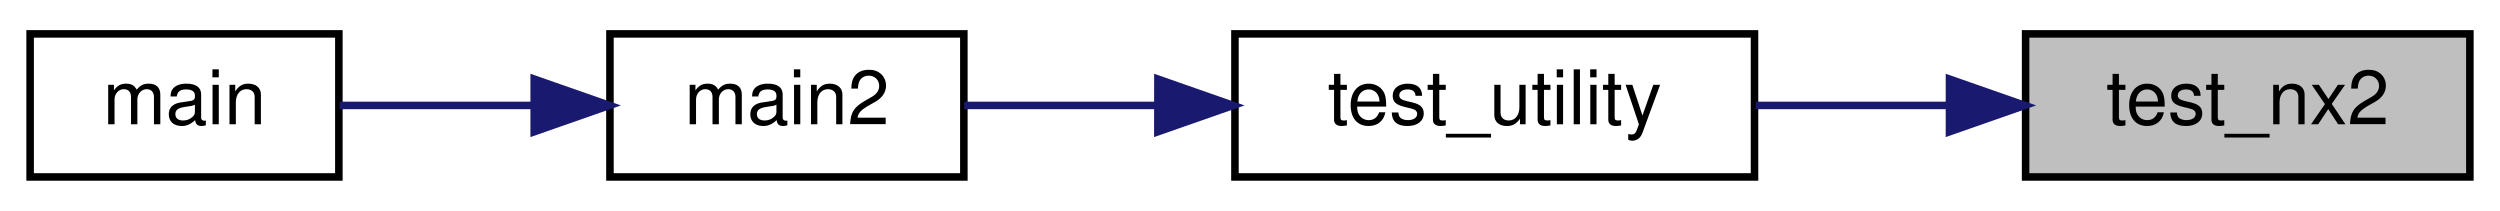
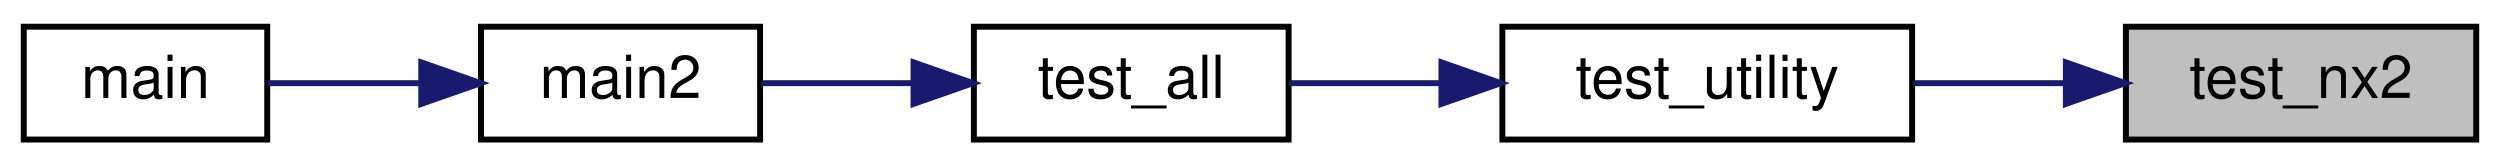
- <svg xmlns="http://www.w3.org/2000/svg" xmlns:xlink="http://www.w3.org/1999/xlink" width="332pt" height="28pt" viewBox="0.00 0.00 332.00 28.00">
+ <svg xmlns="http://www.w3.org/2000/svg" xmlns:xlink="http://www.w3.org/1999/xlink" width="421pt" height="28pt" viewBox="0.00 0.00 421.00 28.00">
  <g id="graph0" class="graph" transform="scale(1 1) rotate(0) translate(4 24)">
-     <polygon fill="white" stroke="transparent" points="-4,4 -4,-24 328,-24 328,4 -4,4" />
+     <polygon fill="white" stroke="transparent" points="-4,4 -4,-24 417,-24 417,4 -4,4" />
    <g id="node1" class="node">
      <g id="a_node1">
        <a xlink:title=" ">
-           <polygon fill="#bfbfbf" stroke="black" points="265,-0.5 265,-19.5 324,-19.5 324,-0.5 265,-0.5" />
-           <text text-anchor="middle" x="294.5" y="-7.5" font-family="Helvetica,sans-Serif" font-size="10.00">test_nx2</text>
+           <polygon fill="#bfbfbf" stroke="black" points="354,-0.5 354,-19.5 413,-19.5 413,-0.5 354,-0.5" />
+           <text text-anchor="middle" x="383.5" y="-7.5" font-family="Helvetica,sans-Serif" font-size="10.00">test_nx2</text>
        </a>
      </g>
    </g>
    <g id="node2" class="node">
      <g id="a_node2">
        <a xlink:href="utility_8hpp.html#a5e29afed548a99cd2c14f21a464382d7" target="_top" xlink:title=" ">
-           <polygon fill="white" stroke="black" points="160,-0.5 160,-19.5 229,-19.5 229,-0.5 160,-0.5" />
-           <text text-anchor="middle" x="194.5" y="-7.5" font-family="Helvetica,sans-Serif" font-size="10.00">test_utility</text>
+           <polygon fill="white" stroke="black" points="249,-0.5 249,-19.5 318,-19.5 318,-0.5 249,-0.5" />
+           <text text-anchor="middle" x="283.5" y="-7.5" font-family="Helvetica,sans-Serif" font-size="10.00">test_utility</text>
        </a>
      </g>
    </g>
    <g id="edge1" class="edge">
-       <path fill="none" stroke="midnightblue" d="M254.83,-10C246.35,-10 237.43,-10 229.16,-10" />
-       <polygon fill="midnightblue" stroke="midnightblue" points="254.89,-13.5 264.89,-10 254.89,-6.5 254.89,-13.5" />
+       <path fill="none" stroke="midnightblue" d="M343.83,-10C335.35,-10 326.43,-10 318.16,-10" />
+       <polygon fill="midnightblue" stroke="midnightblue" points="343.89,-13.5 353.89,-10 343.89,-6.5 343.89,-13.5" />
    </g>
    <g id="node3" class="node">
      <g id="a_node3">
+         <a xlink:href="test_8cpp.html#aa1c715cac916839a95e25b65b4071c4a" target="_top" xlink:title=" ">
+           <polygon fill="white" stroke="black" points="160,-0.5 160,-19.5 213,-19.5 213,-0.5 160,-0.5" />
+           <text text-anchor="middle" x="186.5" y="-7.5" font-family="Helvetica,sans-Serif" font-size="10.00">test_all</text>
+         </a>
+       </g>
+     </g>
+     <g id="edge2" class="edge">
+       <path fill="none" stroke="midnightblue" d="M238.62,-10C229.88,-10 220.97,-10 213.09,-10" />
+       <polygon fill="midnightblue" stroke="midnightblue" points="238.74,-13.5 248.74,-10 238.74,-6.5 238.74,-13.5" />
+     </g>
+     <g id="node4" class="node">
+       <g id="a_node4">
        <a xlink:href="test_8cpp.html#af095a232149097b5605064623a9345ac" target="_top" xlink:title=" ">
          <polygon fill="white" stroke="black" points="77,-0.5 77,-19.5 124,-19.5 124,-0.5 77,-0.5" />
          <text text-anchor="middle" x="100.5" y="-7.5" font-family="Helvetica,sans-Serif" font-size="10.00">main2</text>
        </a>
      </g>
    </g>
-     <g id="edge2" class="edge">
-       <path fill="none" stroke="midnightblue" d="M149.52,-10C140.7,-10 131.77,-10 124.04,-10" />
-       <polygon fill="midnightblue" stroke="midnightblue" points="149.77,-13.5 159.76,-10 149.76,-6.5 149.77,-13.5" />
+     <g id="edge3" class="edge">
+       <path fill="none" stroke="midnightblue" d="M149.59,-10C140.96,-10 131.99,-10 124.16,-10" />
+       <polygon fill="midnightblue" stroke="midnightblue" points="149.84,-13.5 159.84,-10 149.84,-6.5 149.84,-13.5" />
    </g>
-     <g id="node4" class="node">
-       <g id="a_node4">
+     <g id="node5" class="node">
+       <g id="a_node5">
        <a xlink:href="main_8hpp.html#a0ddf1224851353fc92bfbff6f499fa97" target="_top" xlink:title=" ">
          <polygon fill="white" stroke="black" points="0,-0.5 0,-19.5 41,-19.5 41,-0.5 0,-0.5" />
          <text text-anchor="middle" x="20.5" y="-7.5" font-family="Helvetica,sans-Serif" font-size="10.00">main</text>
        </a>
      </g>
    </g>
-     <g id="edge3" class="edge">
+     <g id="edge4" class="edge">
      <path fill="none" stroke="midnightblue" d="M66.66,-10C57.96,-10 48.84,-10 41.1,-10" />
      <polygon fill="midnightblue" stroke="midnightblue" points="66.94,-13.5 76.94,-10 66.94,-6.5 66.94,-13.5" />
    </g>
  </g>
</svg>
